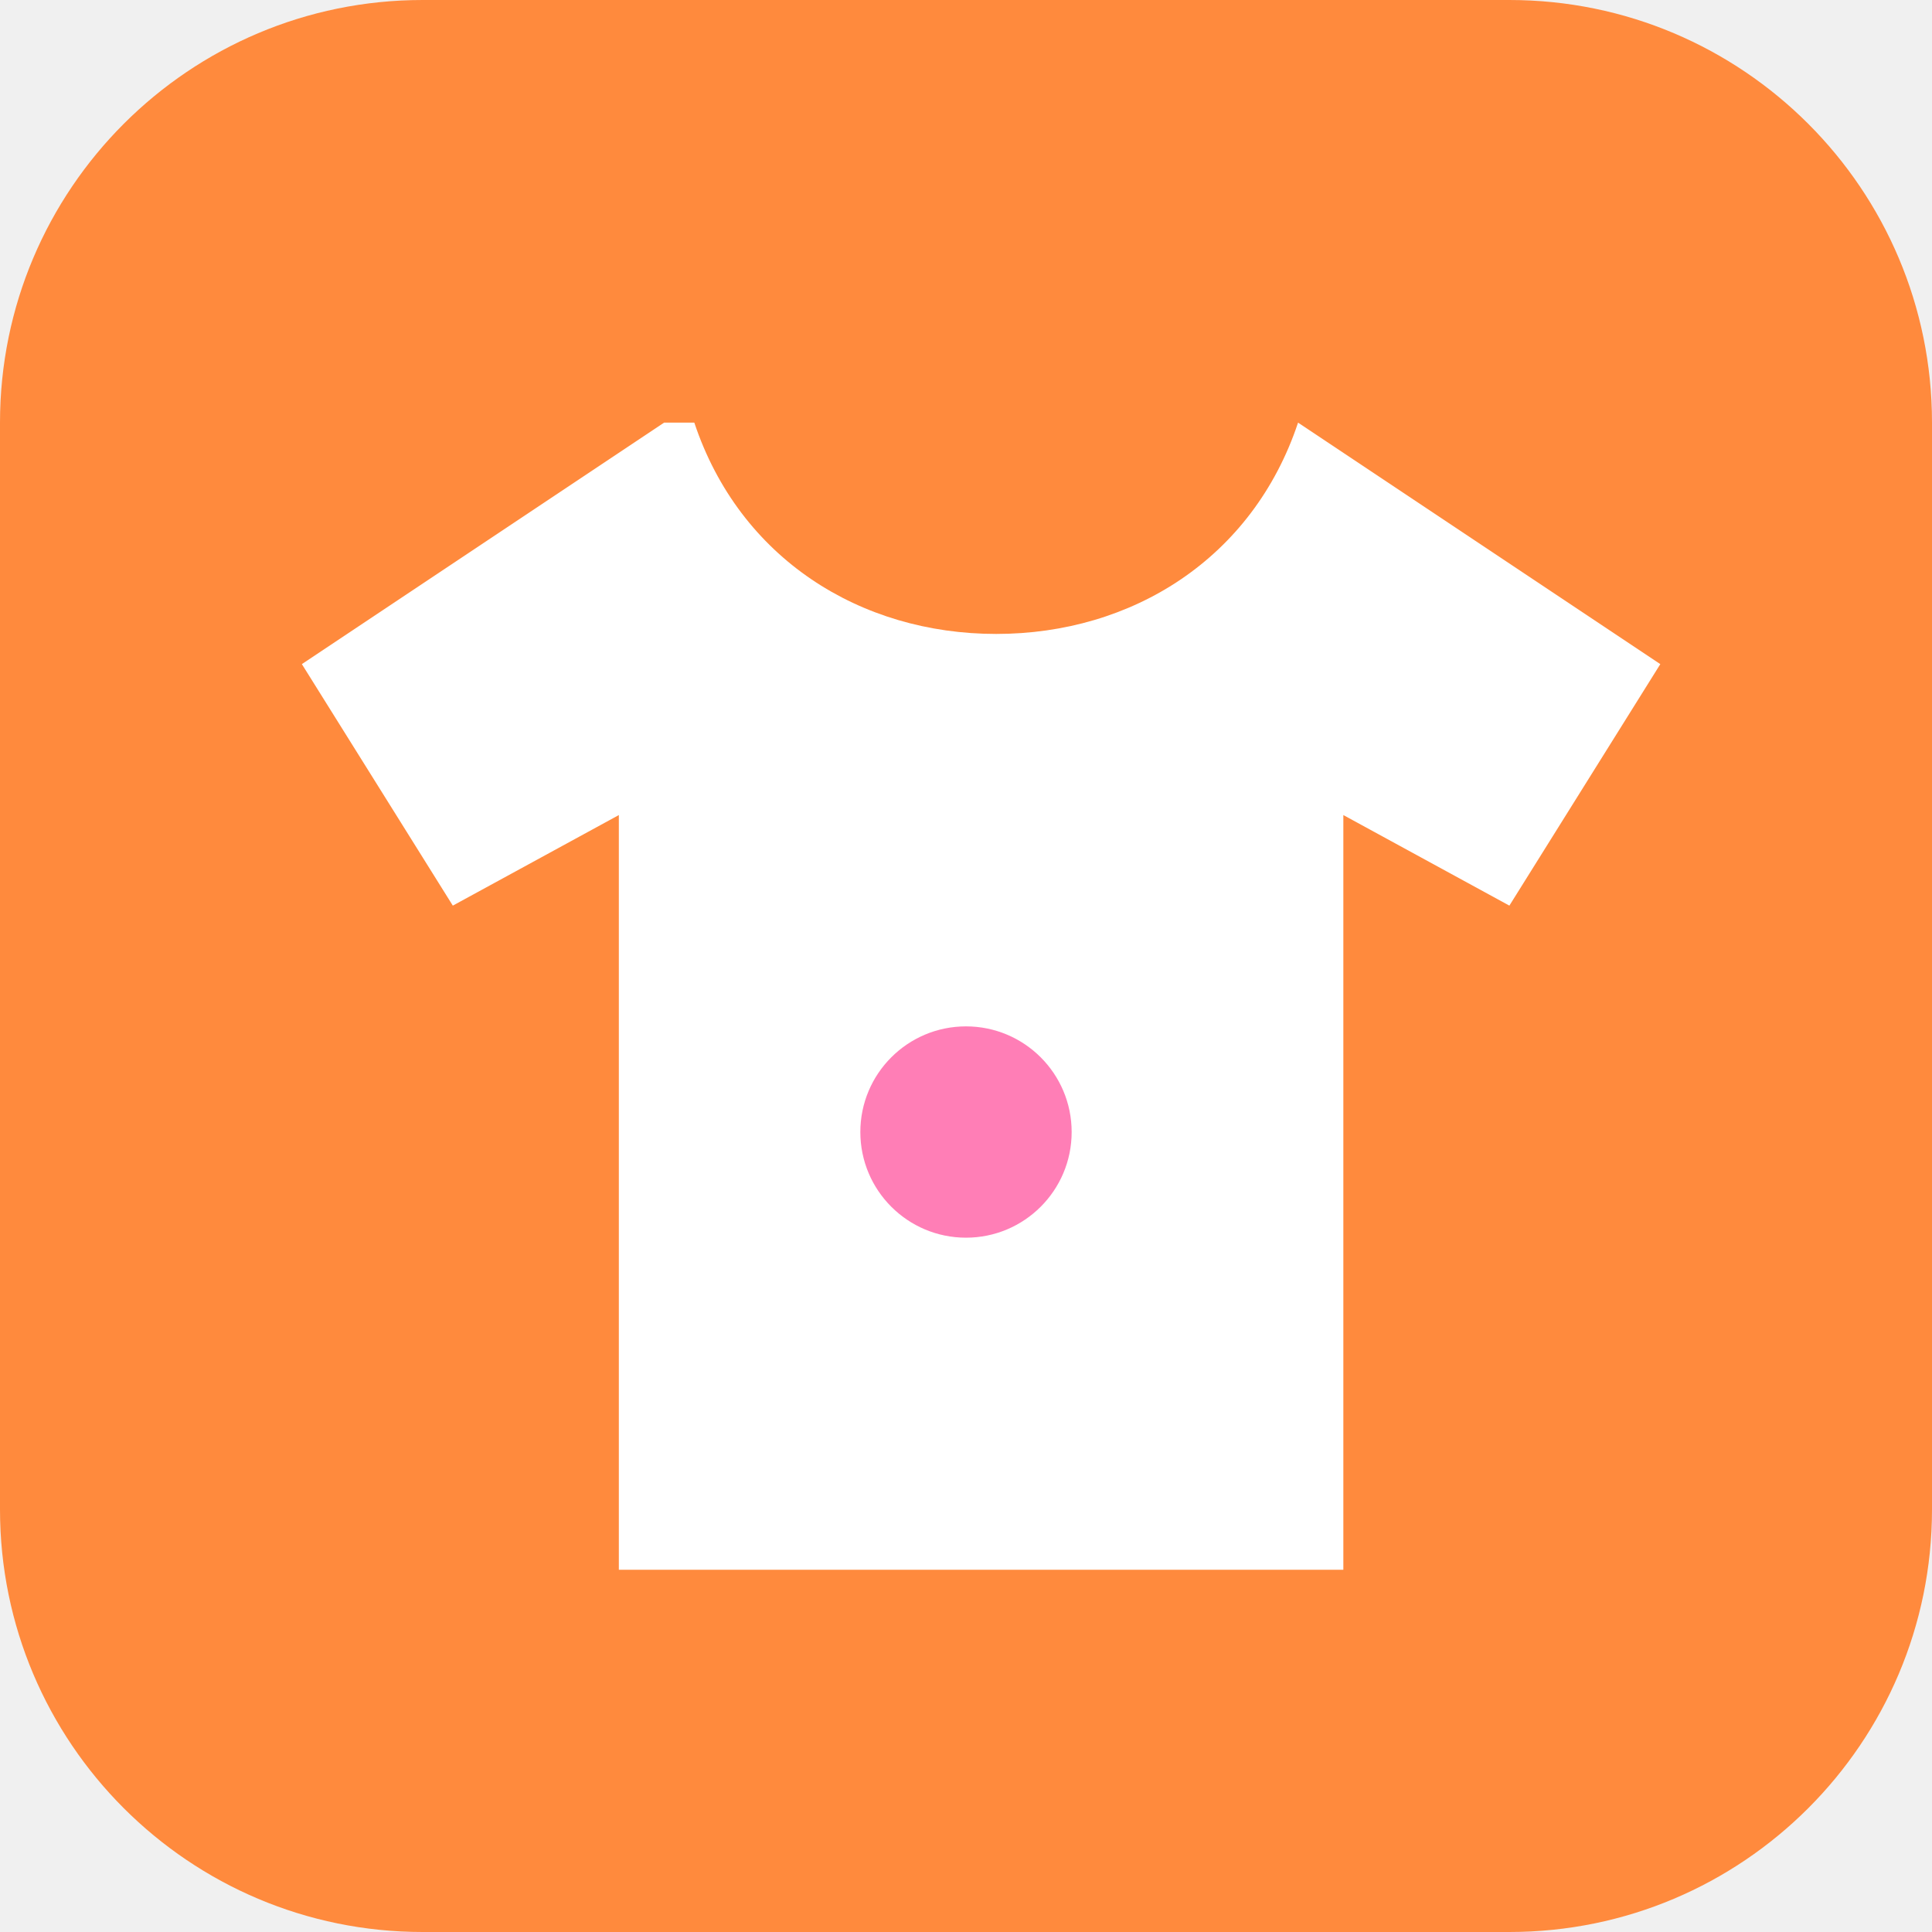
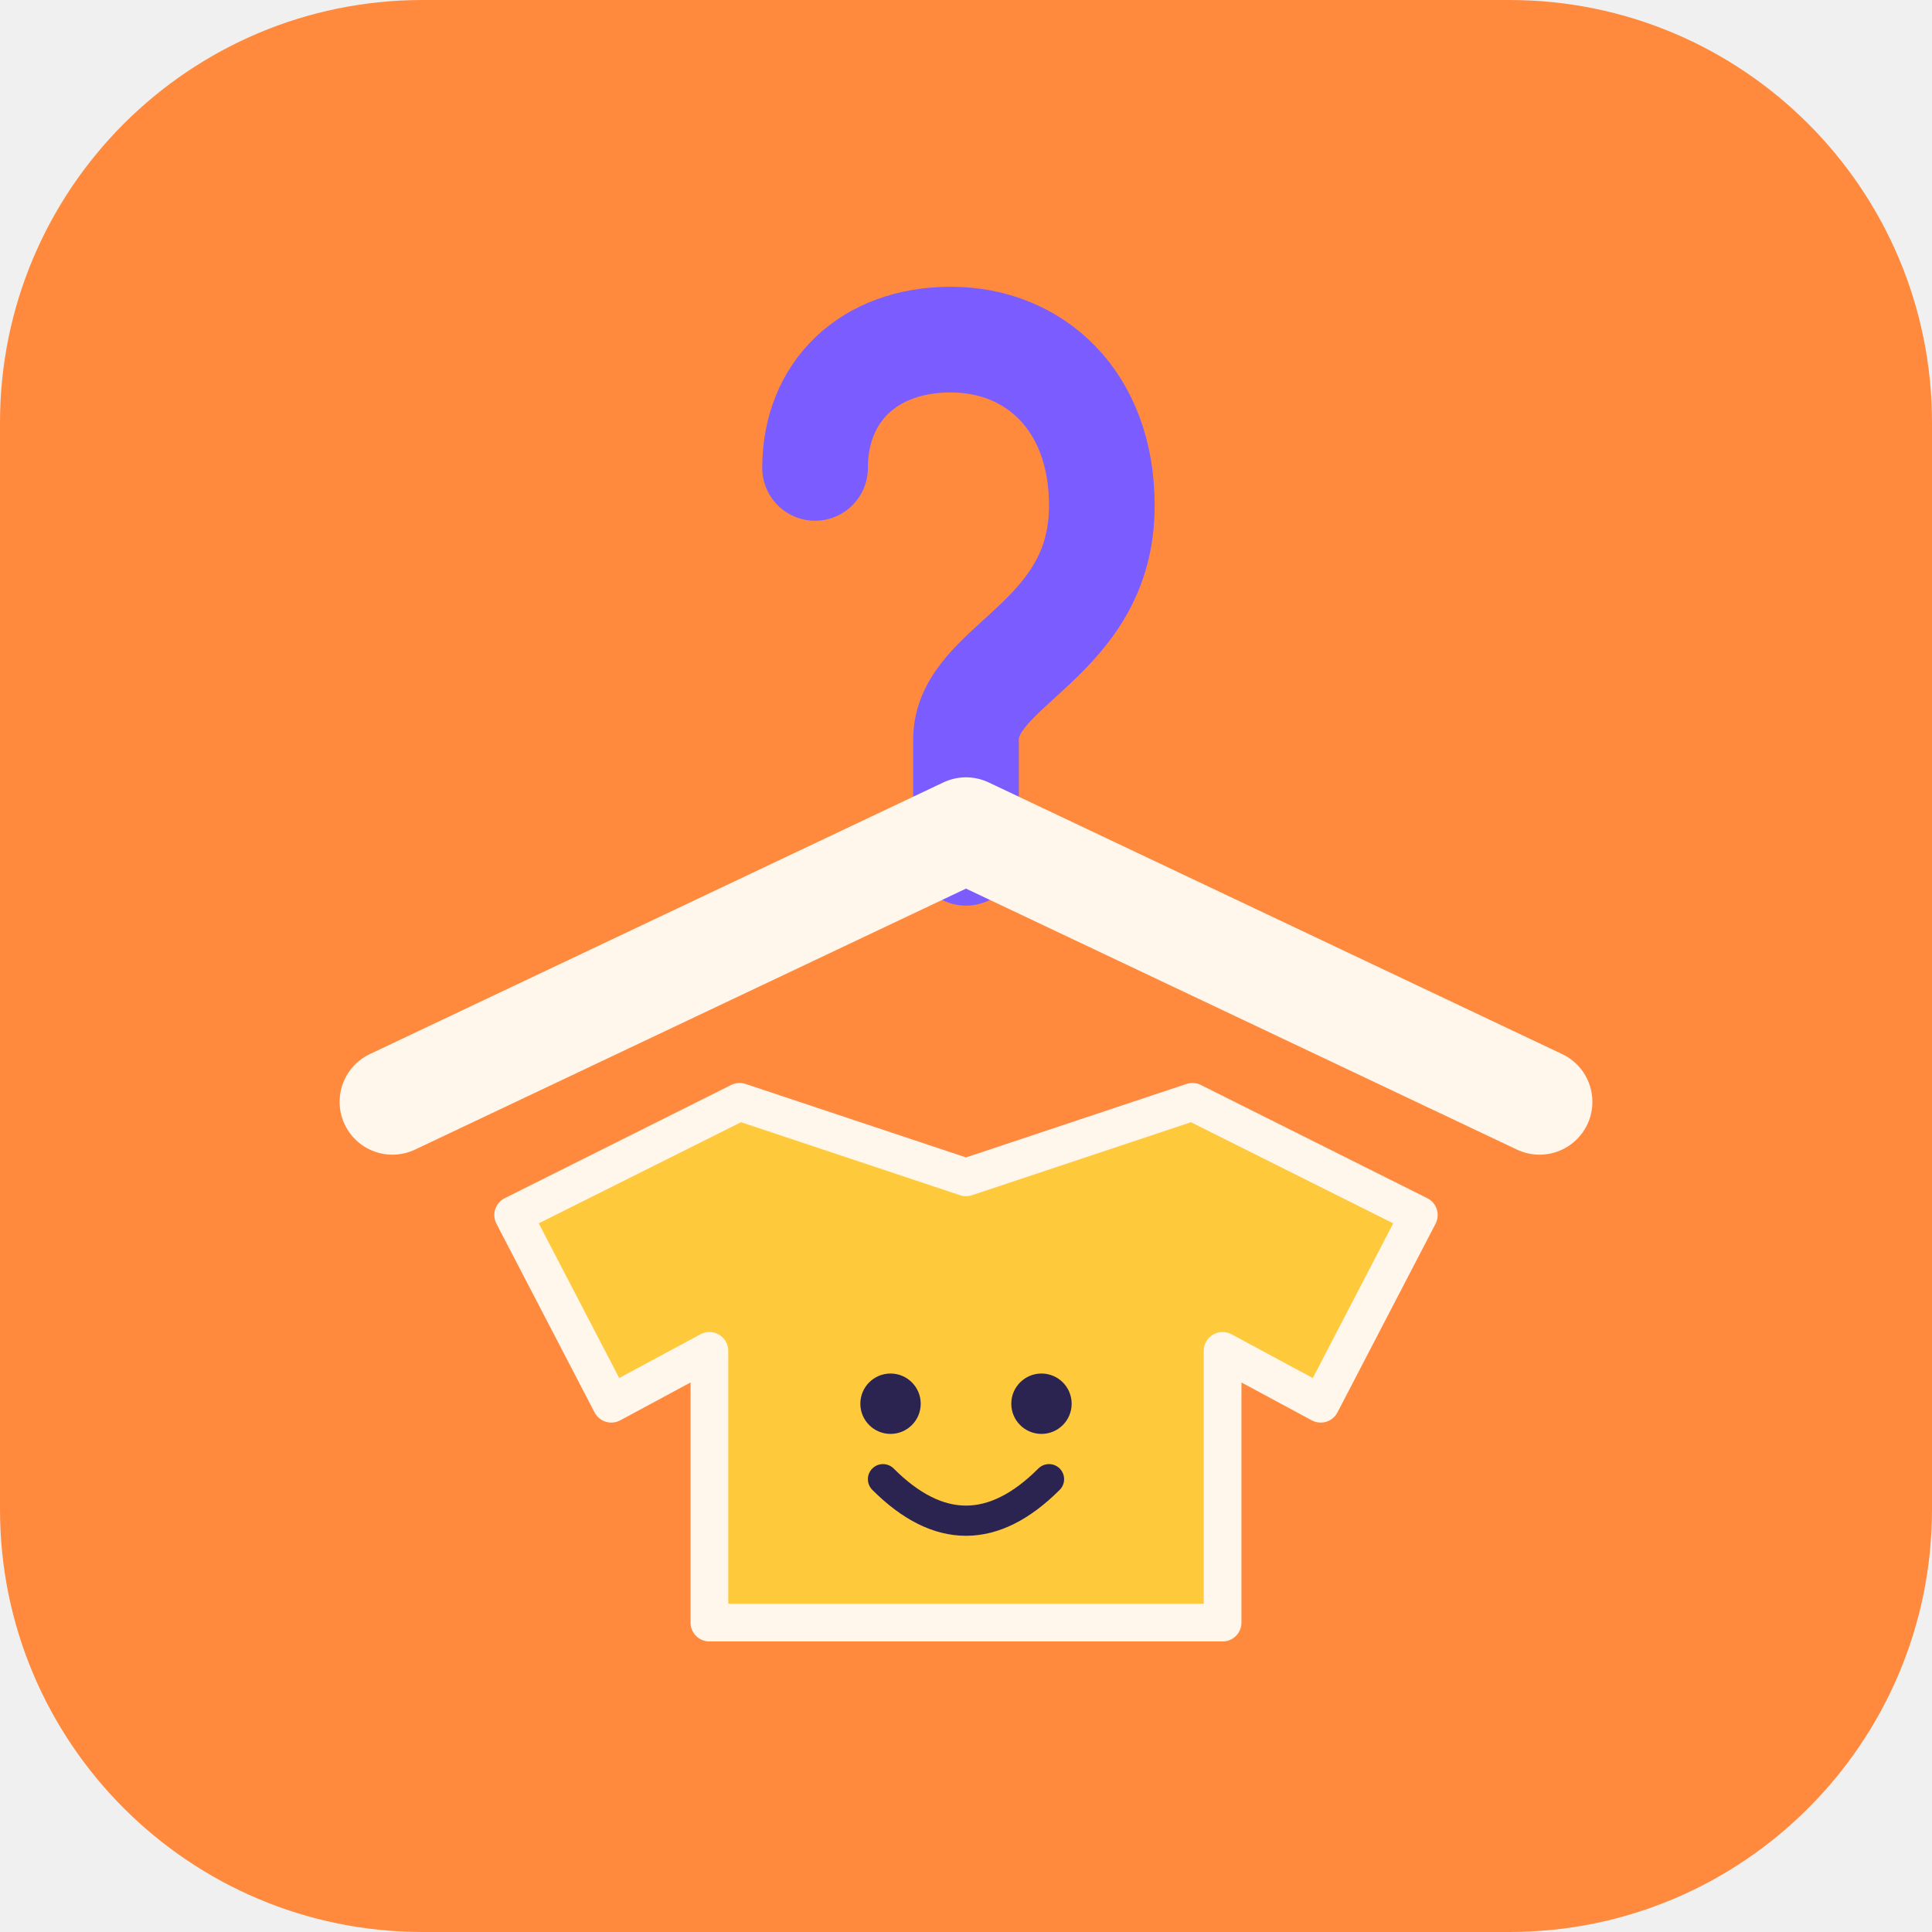
<svg xmlns="http://www.w3.org/2000/svg" viewBox="0 0 512 512">
-   <rect width="512" height="512" rx="112" fill="#ff8a3d" />
-   <path d="M176 112l-96 64 40 64 44-24v200h192V216l44 24 40-64-96-64c-12 36-44 56-80 56s-68-20-80-56z" fill="#fff" />
-   <circle cx="256" cy="300" r="28" fill="#ff7eb6" />
+   <rect width="512" height="512" rx="112" fill="#FF8A3D" />
+   <g stroke-linecap="round" stroke-linejoin="round" fill="none">
+     <path d="M256 226V196C256 176 292 170 292 134C292 106 274 90 252 90C230 90 216 104 216 124" stroke="#7B5CFF" stroke-width="28" />
+     <path d="M104 292L256 220L408 292" stroke="#FFF6EC" stroke-width="28" />
+   </g>
+   <path d="M196 292L256 312L316 292L376 322L350 372L324 358V430H188V358L162 372L136 322Z" fill="#FFC93C" stroke="#FFF6EC" stroke-width="10" stroke-linejoin="round" />
+   <path d="M226 298Q256 336 286 298" fill="none" stroke="#2B2350" stroke-width="0" />
+   <circle cx="236" cy="372" r="8" fill="#2B2350" />
+   <circle cx="276" cy="372" r="8" fill="#2B2350" />
+   <path d="M234 392Q256 414 278 392" fill="none" stroke="#2B2350" stroke-width="8" stroke-linecap="round" />
</svg>
